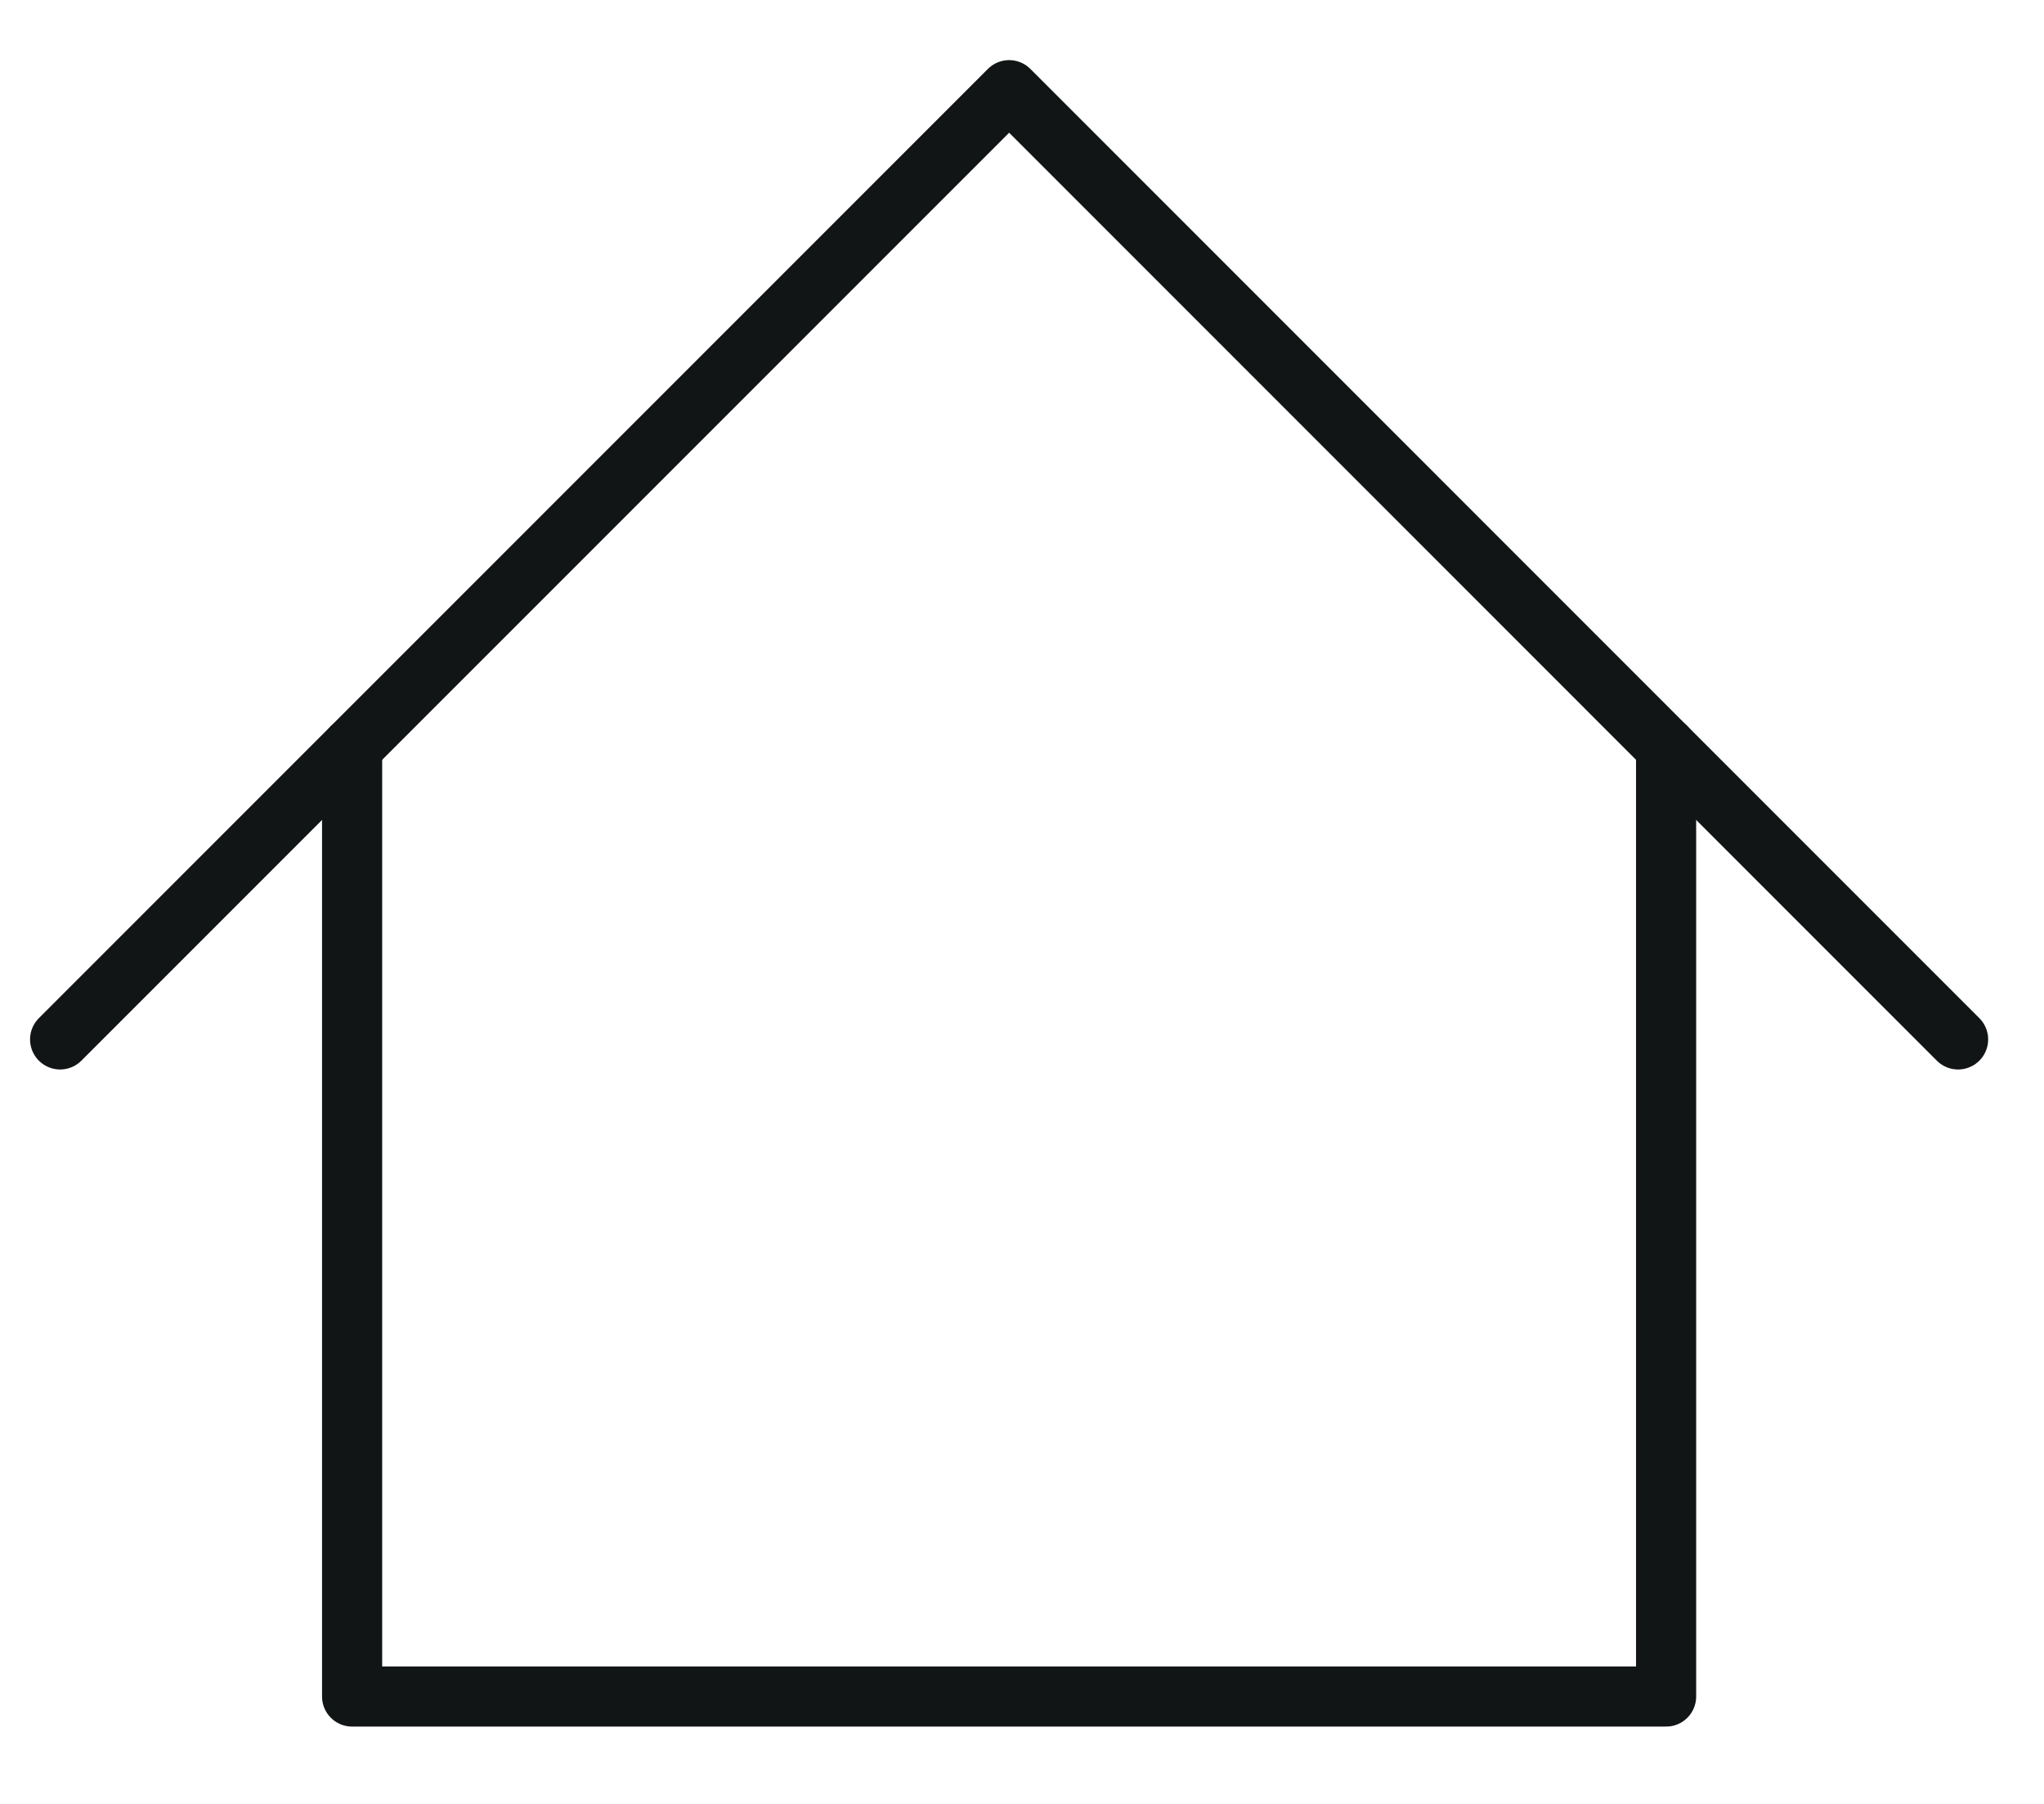
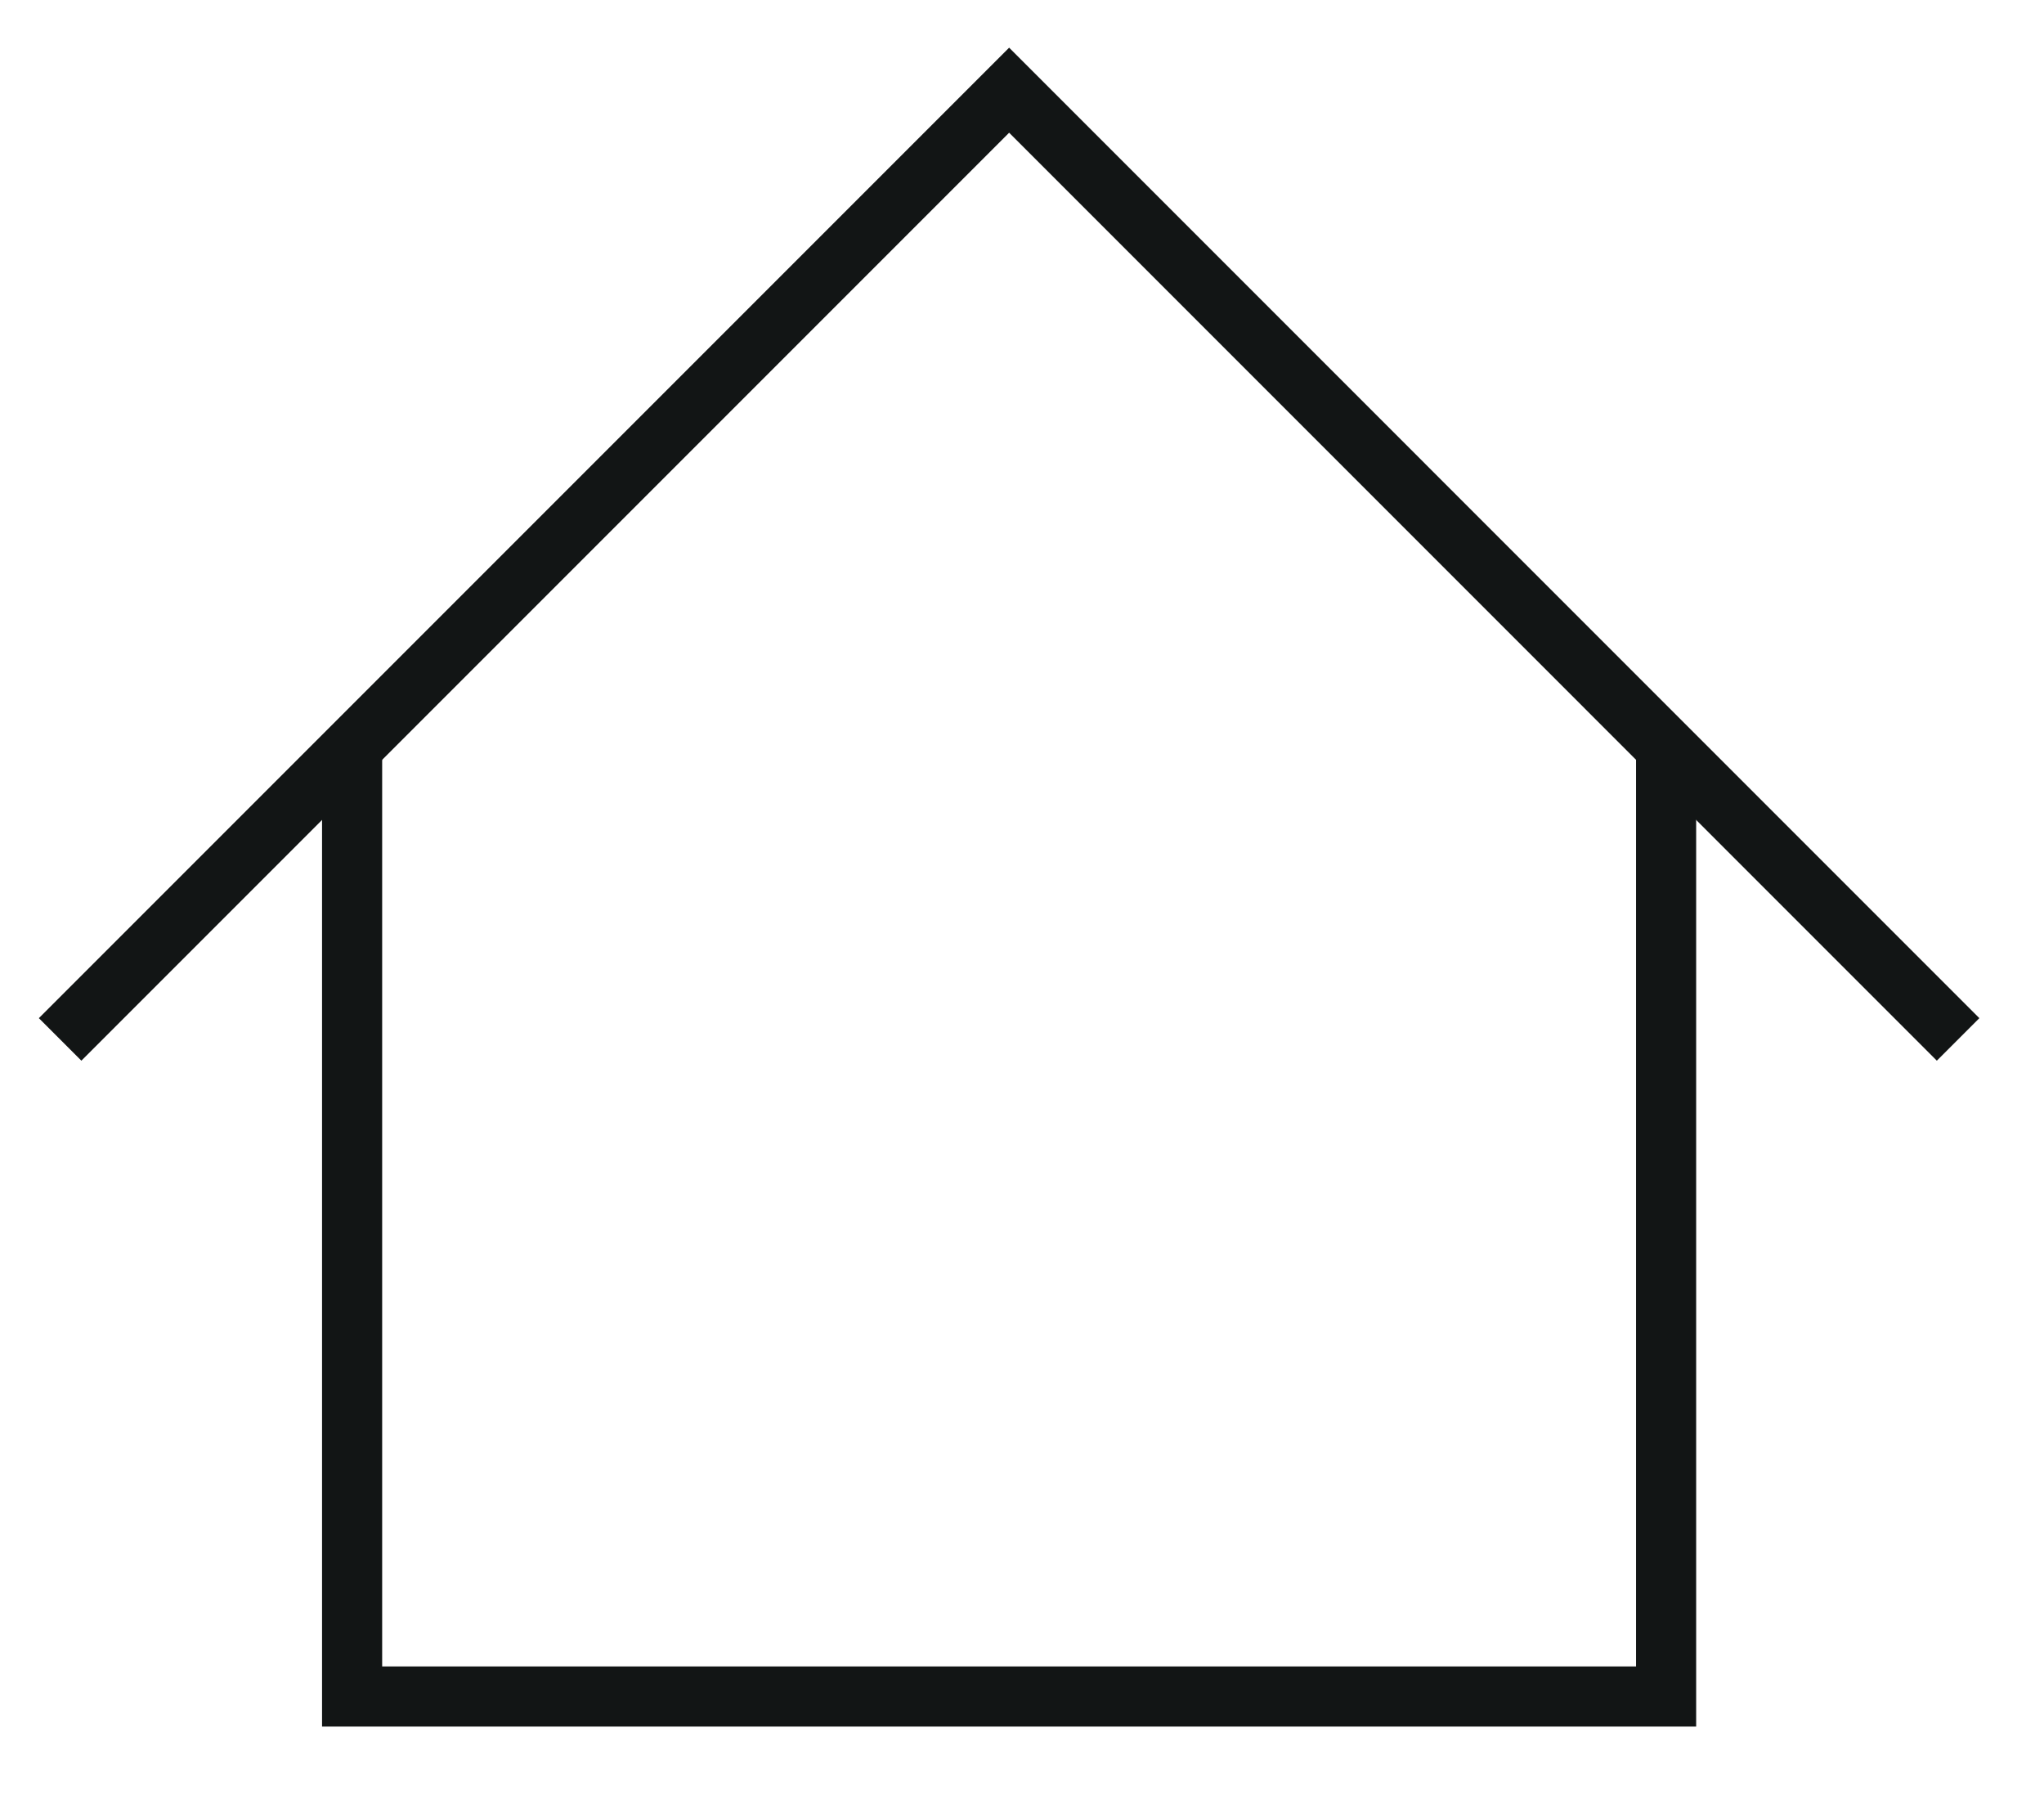
<svg xmlns="http://www.w3.org/2000/svg" width="34" height="30" viewBox="0 0 34 30" fill="none">
-   <path d="M1 17.286L16.786 1.5L32.571 17.286" stroke="#121515" strokeWidth="2" stroke-linecap="round" stroke-linejoin="round" />
-   <path d="M5.857 12.429V28.214H27.714V12.429" stroke="#121515" strokeWidth="2" stroke-linecap="round" stroke-linejoin="round" />
+   <path d="M1 17.286L16.786 1.5L32.571 17.286" stroke="#121515" strokeWidth="2" strokeLinecap="round" strokeLinejoin="round" />
+   <path d="M5.857 12.429V28.214H27.714V12.429" stroke="#121515" strokeWidth="2" strokeLinecap="round" strokeLinejoin="round" />
</svg>
